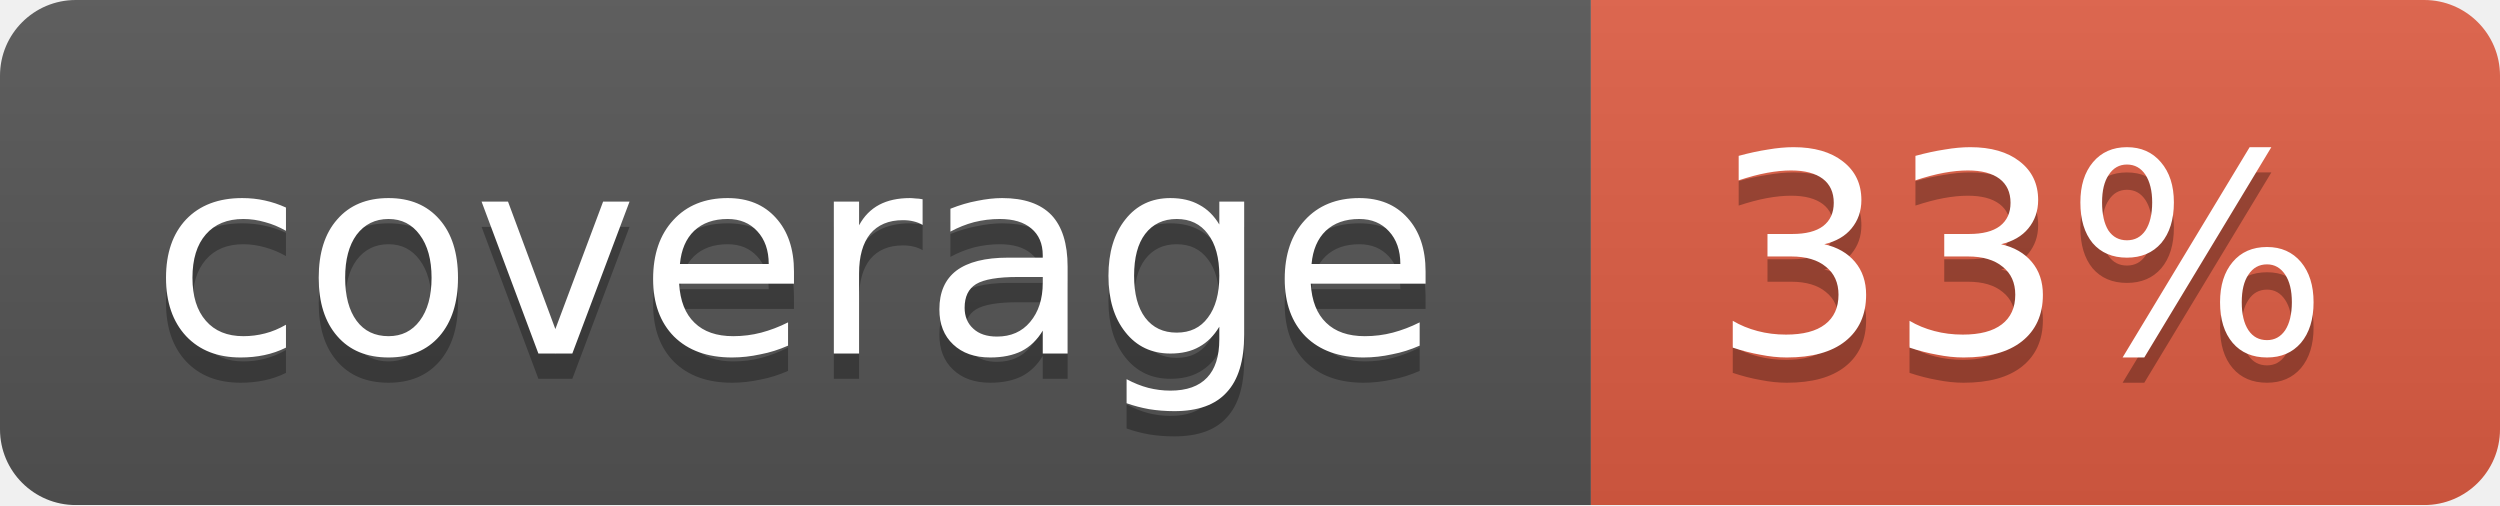
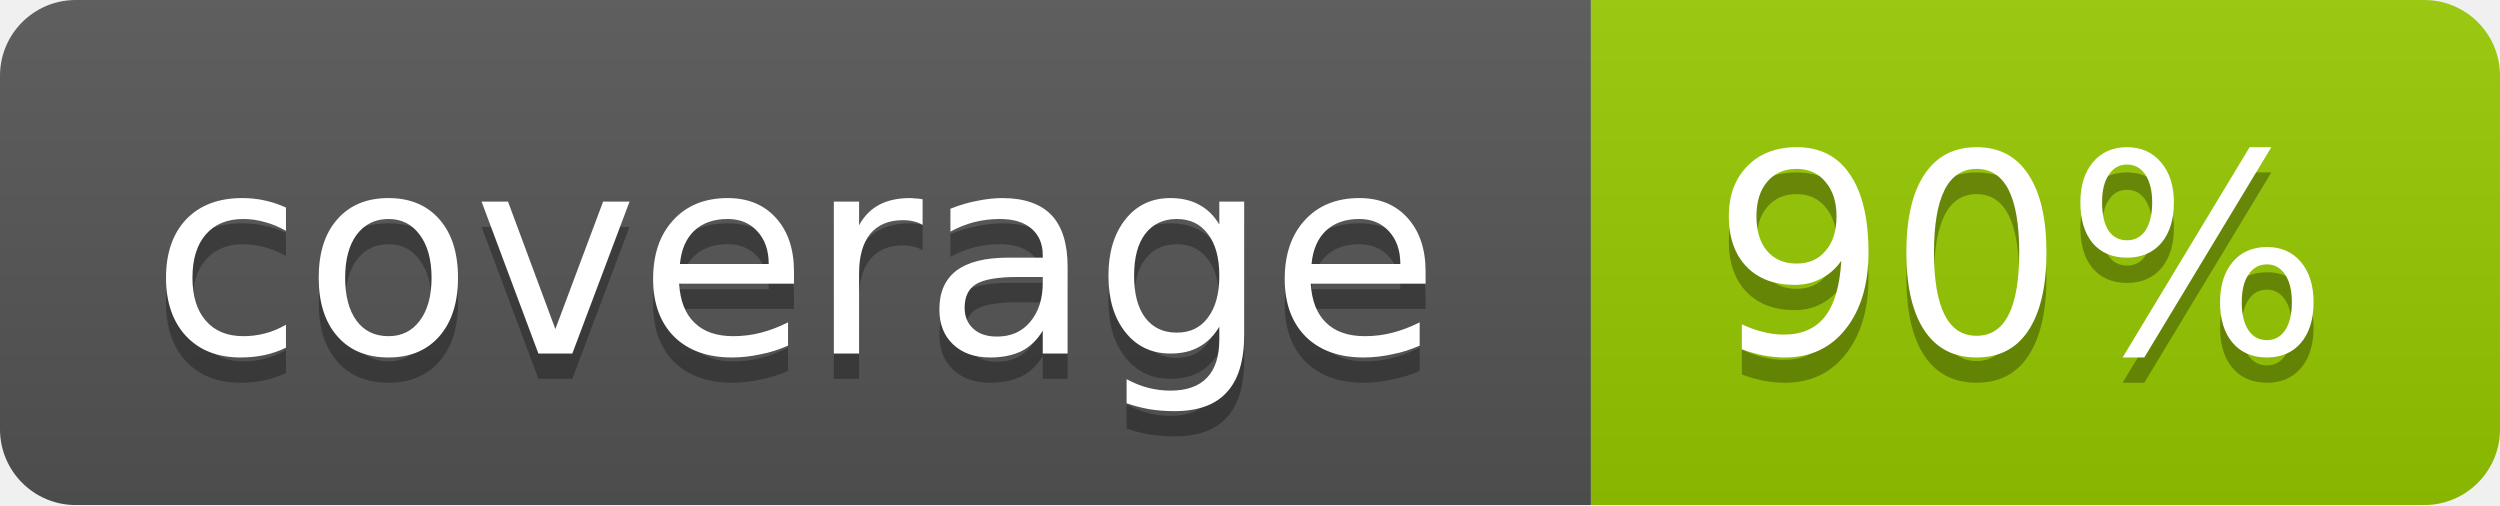
<svg xmlns="http://www.w3.org/2000/svg" width="99" height="20">
  <linearGradient id="b" x2="0" y2="100%">
    <stop offset="0" stop-color="#bbb" stop-opacity=".1" />
    <stop offset="1" stop-opacity=".1" />
  </linearGradient>
  <mask id="a">
    <rect width="99" height="20" rx="3" fill="#fff" />
  </mask>
  <g mask="url(#a)">
    <path fill="#555" d="M0 0h63v20H0z" />
-     <path fill="#e05d44" d="M63 0h36v20H63z" />
+     <path fill="#97CA00" d="M63 0h36v20H63z" />
    <path fill="url(#b)" d="M0 0h99v20H0z" />
  </g>
  <g fill="#fff" text-anchor="middle" font-family="DejaVu Sans,Verdana,Geneva,sans-serif" font-size="11">
    <text x="31.5" y="15" fill="#010101" fill-opacity=".3">coverage</text>
    <text x="31.5" y="14">coverage</text>
-     <text x="80" y="15" fill="#010101" fill-opacity=".3">33%</text>
-     <text x="80" y="14">33%</text>
+     <text x="80" y="15" fill="#010101" fill-opacity=".3">90%</text>
+     <text x="80" y="14">90%</text>
  </g>
</svg>
